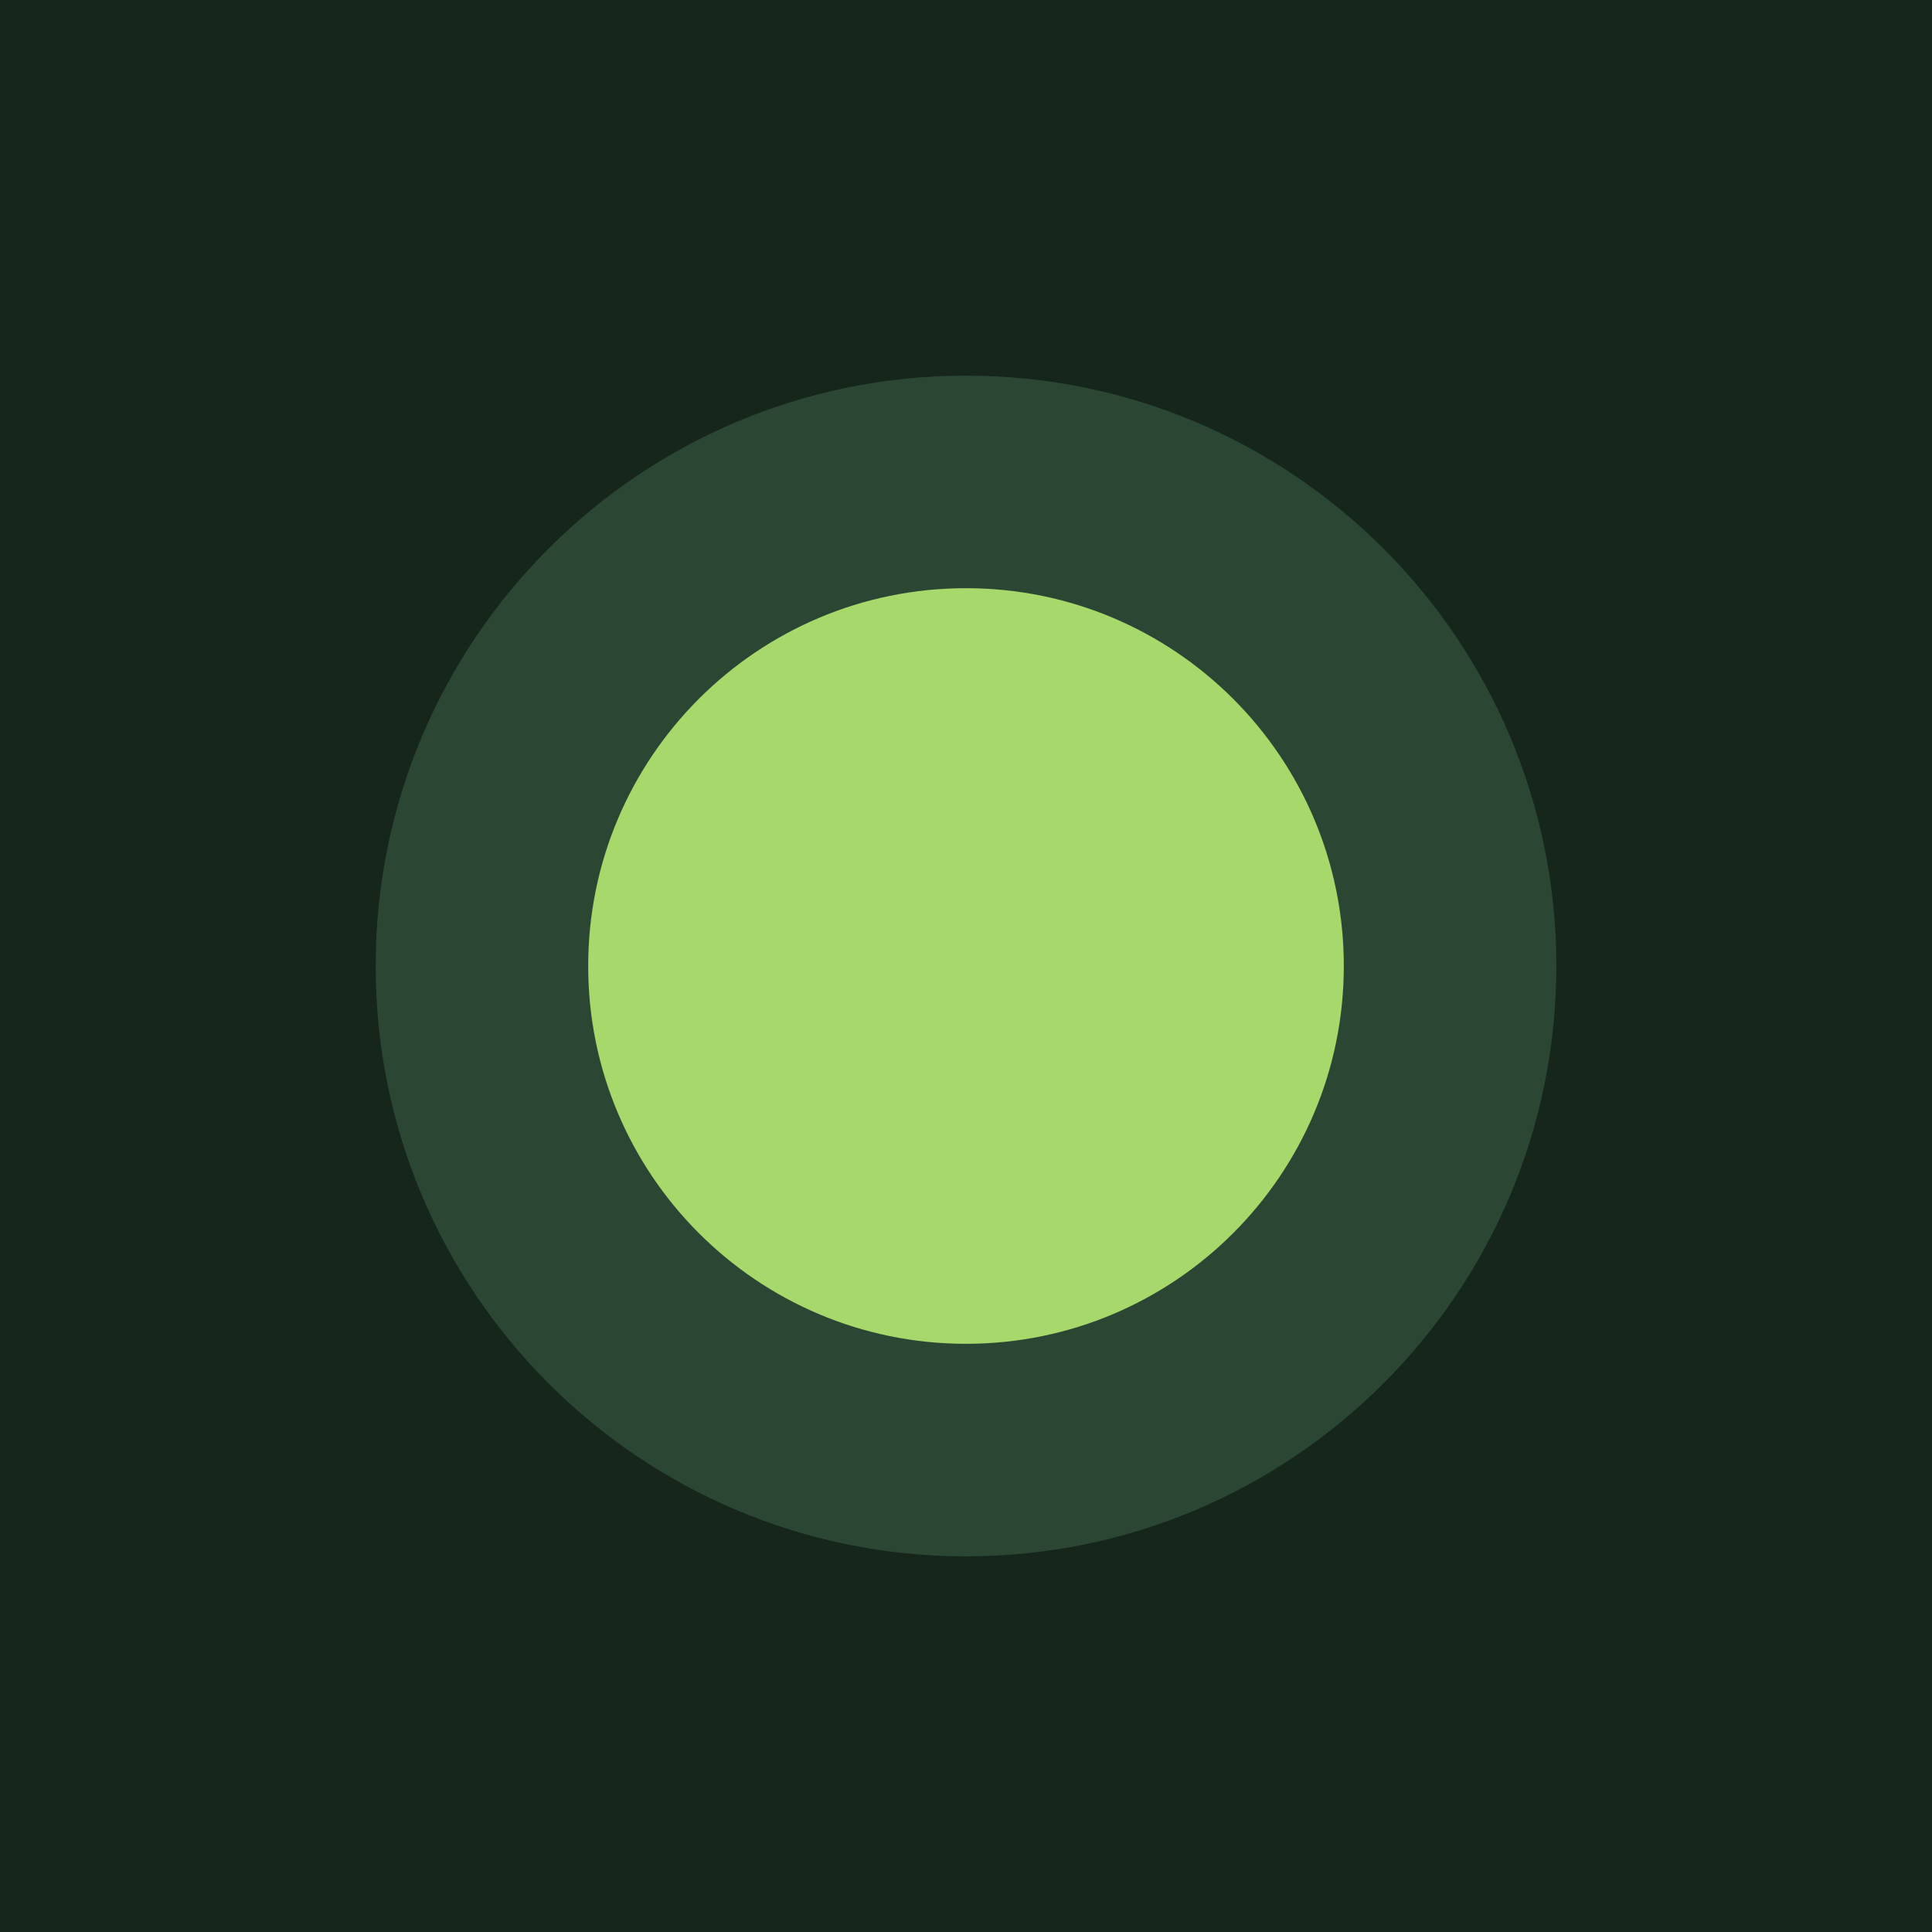
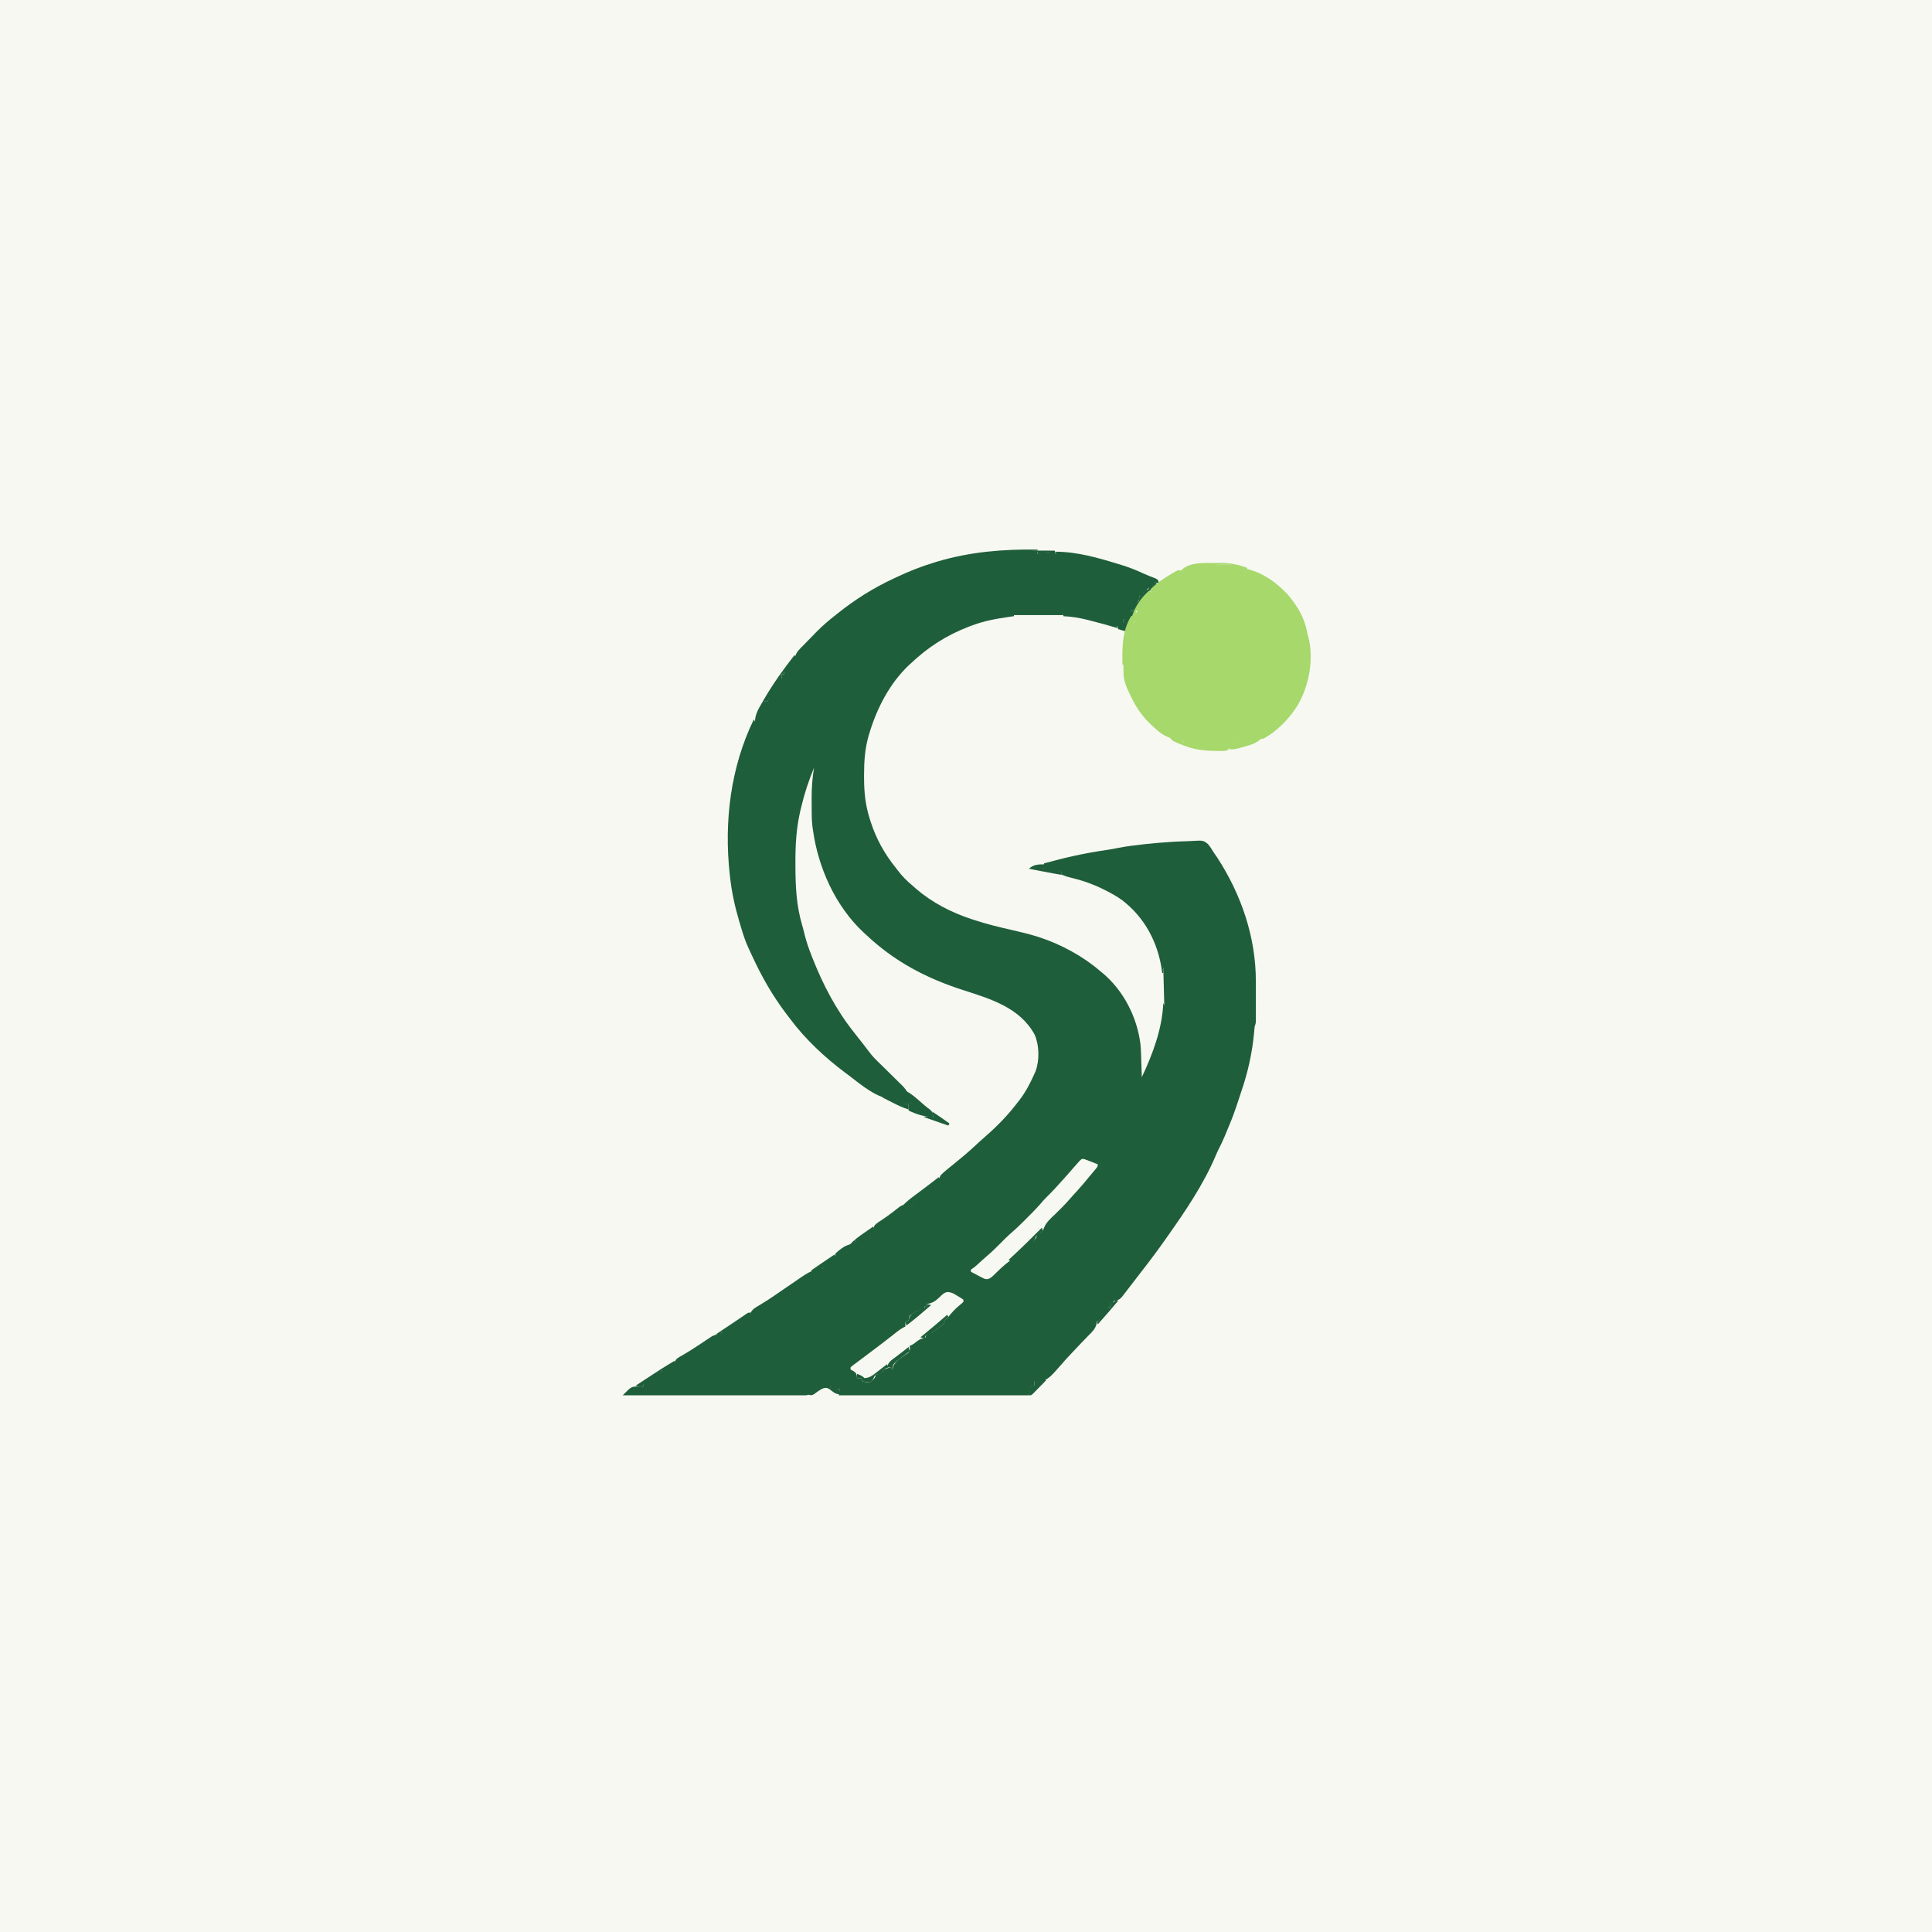
<svg xmlns="http://www.w3.org/2000/svg" viewBox="0 0 1080 1080" width="1080" height="1080">
-   <rect width="1080" height="1080" fill="#16261B" />
-   <circle cx="540" cy="540" r="330" fill="#2C4634" />
-   <circle cx="540" cy="540" r="211.20" fill="#A6D86B" />
+   <rect width="1080" height="1080" fill="#F7F8F2" />
+   <svg x="340.3" y="300.0" width="399.5" height="480.0" viewBox="0 0 665 799">
+     <path d="M0 0 C0 0.33 0 0.66 0 1 C-3.47 1.16 -3.47 1.16 -21 2 C-14.07 2 -7.14 2 0 2 C0 2.66 0 3.32 0 4 C0.52 3.84 1.03 3.67 1.56 3.5 C4.75 2.85 7.75 2.88 11 3 C11.33 3.33 11.66 3.66 12 4 C13.67 4.04 15.33 4.04 17 4 C17 3.34 17 2.68 17 2 C37.04 2.06 56.48 7.72 75.5 13.56 C76.09 13.74 76.09 13.74 79.09 14.66 C85.48 16.69 91.55 19.02 97.61 21.88 C101.54 23.72 105.61 25.24 109.66 26.79 C112 28 112 28 113 31 C112.01 31 111.02 31 110 31 C109.67 30.67 109.34 30.34 109 30 C108.67 30.99 108.34 31.98 108 33 C106.68 33.7 105.35 34.37 104 35 C103.46 35.54 102.93 36.07 102.38 36.62 C102.15 36.85 102.15 36.85 101 38 C100.34 38 99.68 38 99 38 C98.9 38.64 98.79 39.28 98.69 39.94 C98.57 40.28 98.57 40.28 98 42 C97.5 42.16 97.5 42.16 95 43 C94.9 43.78 94.79 44.57 94.69 45.38 C94 48 94 48 91 50 C89.81 53.62 89.81 53.62 89 57 C88.34 57 87.68 57 87 57 C86.5 58.48 86.5 58.48 84 66 C82.68 65.67 81.36 65.34 80 65 C80 65.99 80 66.98 80 68 C79.34 68.33 78.68 68.66 78 69 C77.34 69.99 76.68 70.98 76 72 C75.34 71.67 74.68 71.34 74 71 C74 71.66 74 72.32 74 73 C73.44 72.83 72.88 72.65 72.3 72.47 C64.96 70.23 57.56 68.26 50.12 66.38 C49.53 66.22 49.53 66.22 46.52 65.43 C39 63.52 31.75 62.36 24 62 C24 61.34 24 60.68 24 60 C23.09 60.02 22.19 60.04 21.25 60.06 C18.47 60.01 16.64 59.69 14 59 C11.96 58.61 9.92 58.23 7.88 57.88 C6.82 57.69 5.77 57.5 4.68 57.3 C2 57 2 57 0 58 C-1.07 57.98 -2.14 57.96 -3.25 57.94 C-9.57 57.83 -15.78 59.02 -22 60 C-22 60.66 -22 61.32 -22 62 C-23.3 62.18 -24.61 62.36 -25.95 62.55 C-38.41 64.33 -50.23 66.46 -62 71 C-62.65 71.25 -63.3 71.5 -63.98 71.75 C-84.77 79.76 -101.78 90.7 -118 106 C-118.67 106.62 -119.35 107.24 -120.04 107.88 C-137.62 124.65 -149.19 147.15 -156.25 170.12 C-156.5 170.92 -156.74 171.72 -157 172.55 C-160.65 184.95 -161.44 197.03 -161.44 209.88 C-161.44 210.69 -161.44 211.51 -161.44 212.35 C-161.42 225.78 -160.2 238.16 -156 251 C-155.78 251.72 -155.55 252.44 -155.32 253.18 C-150.3 268.92 -142.36 283.17 -132 296 C-131.32 296.89 -130.64 297.79 -129.94 298.71 C-125.74 304.18 -121.32 308.64 -116 313 C-115.13 313.77 -114.25 314.54 -113.36 315.34 C-98.24 328.49 -80.23 337.72 -61.25 343.94 C-60.62 344.15 -60 344.35 -59.35 344.57 C-47.38 348.53 -35.25 351.46 -22.96 354.23 C-15.2 355.99 -7.52 357.83 0.06 360.25 C0.76 360.47 1.46 360.69 2.18 360.92 C22.01 367.5 42.19 378.38 58 392 C58.73 392.59 59.47 393.18 60.22 393.79 C79.99 410.21 92.74 435.19 95.78 460.52 C96.28 466.16 96.39 471.84 96.56 477.5 C96.61 478.8 96.65 480.1 96.69 481.44 C96.8 484.62 96.9 487.81 97 491 C107.2 469.3 115.91 446.21 117 422 C117.66 423.32 118.32 424.64 119 426 C119.2 422.23 119.38 418.46 119.56 414.69 C119.62 413.62 119.67 412.54 119.73 411.44 C119.78 410.41 119.83 409.38 119.88 408.32 C119.9 407.85 119.9 407.85 120.02 405.45 C120 403 120 403 119 400 C118.7 397.4 118.49 394.79 118.28 392.18 C118 390 118 390 117 389 C117 390.65 117 392.3 117 394 C116.67 394 116.34 394 116 394 C115.89 393.18 115.78 392.36 115.67 391.51 C111.98 365.55 99.69 342.33 78.73 326.26 C73.77 322.65 68.48 319.73 63 317 C62.32 316.66 61.64 316.32 60.93 315.96 C50.86 311.01 40.84 307.59 29.91 305.01 C27.05 304.32 24.56 303.52 22 302 C22 301.34 22 300.68 22 300 C16.34 298.65 10.78 297.63 5 297 C5.33 295.35 5.66 293.7 6 292 C24.95 286.8 43.93 282.41 63.4 279.68 C67.49 279.1 71.52 278.33 75.56 277.5 C82.88 276.09 90.22 275.2 97.62 274.38 C98.18 274.31 98.18 274.31 100.98 274 C108.98 273.15 116.97 272.49 125 272 C126.28 271.92 127.56 271.84 128.88 271.76 C132.21 271.59 135.53 271.46 138.86 271.38 C140.22 271.33 141.57 271.27 142.92 271.19 C154.13 270.54 154.13 270.54 158.52 273.97 C160.62 276.54 162.32 279.14 164 282 C164.99 283.42 165.98 284.84 166.98 286.25 C189.53 320.79 203.21 360.71 203.13 402.12 C203.13 403.23 203.13 404.34 203.14 405.49 C203.14 407.81 203.13 410.13 203.13 412.45 C203.12 416.02 203.13 419.58 203.14 423.14 C203.14 425.41 203.13 427.67 203.13 429.94 C203.13 431 203.14 432.07 203.14 433.17 C203.14 434.15 203.13 435.14 203.13 436.15 C203.13 436.59 203.13 436.59 203.13 438.78 C203 441 203 441 202 444 C201.83 445.75 201.65 447.49 201.51 449.24 C199.87 467.73 195.76 486.39 189.7 503.94 C188.88 506.35 188.09 508.78 187.31 511.21 C184.24 520.65 180.99 529.9 177 539 C176.16 541.04 175.33 543.08 174.5 545.12 C172.59 549.71 170.5 554.15 168.21 558.55 C167.32 560.35 166.51 562.2 165.74 564.05 C154.48 590.59 137.56 615.56 121 639 C120.54 639.65 120.09 640.3 119.62 640.97 C112.3 651.37 104.72 661.58 96.87 671.6 C95.04 673.95 93.22 676.33 91.41 678.7 C89.7 680.92 87.99 683.14 86.27 685.35 C85.43 686.44 84.59 687.54 83.75 688.64 C82.58 690.19 81.38 691.72 80.19 693.25 C79.5 694.14 78.81 695.03 78.11 695.95 C75.71 698.28 74.28 698.7 71 699 C70.67 699.99 70.34 700.98 70 702 C69.34 701.67 68.68 701.34 68 701 C68 702.32 68 703.64 68 705 C67.34 705 66.68 705 66 705 C65.87 705.3 65.87 705.3 65.19 706.81 C63.99 709.01 62.83 710.32 61 712 C58.7 714.12 58.03 714.92 57 718 C56.34 718 55.68 718 55 718 C54.97 718.84 54.95 719.67 54.92 720.54 C53.62 725.42 50.82 727.92 47.31 731.44 C45.94 732.85 44.58 734.27 43.21 735.68 C42.51 736.4 41.81 737.11 41.09 737.85 C37.84 741.19 34.67 744.59 31.5 748 C30.91 748.63 30.33 749.26 29.72 749.9 C26.82 753.01 23.96 756.15 21.19 759.38 C20.13 760.59 19.07 761.8 18 763 C17.31 763.78 16.62 764.56 15.9 765.37 C11.24 770.37 7 774.13 0 775 C-0.99 774.67 -1.98 774.34 -3 774 C-3 775.32 -3 776.64 -3 778 C-3.99 778 -4.98 778 -6 778 C-6.66 780.97 -7.32 783.94 -8 787 C-66.41 787 -124.82 787 -185 787 C-184.67 785.02 -184.34 783.04 -184 781 C-186.31 781.33 -188.62 781.66 -191 782 C-191.66 780.68 -192.32 779.36 -193 778 C-204.17 778.19 -204.17 778.19 -207.44 781.38 C-207.95 782.24 -208.47 783.11 -209 784 C-213.05 787.09 -216.11 787.37 -221.13 787.36 C-221.84 787.36 -222.54 787.37 -223.27 787.37 C-225.63 787.37 -228 787.36 -230.36 787.34 C-232.05 787.34 -233.75 787.34 -235.44 787.34 C-240.04 787.34 -244.64 787.33 -249.24 787.3 C-254.05 787.29 -258.85 787.28 -263.66 787.28 C-272.76 787.27 -281.86 787.25 -290.97 787.22 C-301.33 787.18 -311.69 787.17 -322.05 787.15 C-343.37 787.12 -364.68 787.07 -386 787 C-378.36 779.25 -378.36 779.25 -373.61 778.75 C-371.39 778.75 -369.21 778.82 -367 779 C-367 778.34 -367 777.68 -367 777 C-362.81 773.57 -358.29 770.63 -353.44 768.25 C-351 767 -351 767 -350 764 C-348.01 763.31 -346.01 762.64 -344 762 C-340.69 760.12 -340.69 760.12 -338 758 C-337.92 757.39 -337.84 756.78 -337.76 756.14 C-336.51 752.62 -333.28 751.36 -330.19 749.56 C-328.74 748.69 -327.29 747.82 -325.84 746.95 C-325.06 746.48 -324.28 746.01 -323.48 745.53 C-320.84 743.9 -318.25 742.21 -315.66 740.49 C-314.77 739.9 -313.88 739.31 -312.97 738.7 C-311.22 737.54 -309.48 736.38 -307.74 735.2 C-306.94 734.67 -306.13 734.14 -305.3 733.59 C-304.95 733.35 -304.95 733.35 -303.15 732.15 C-300.75 730.87 -298.7 730.32 -296 730 C-295.67 730.33 -295.34 730.66 -295 731 C-294.67 730.01 -294.34 729.02 -294 728 C-292.95 727.71 -291.9 727.42 -290.81 727.12 C-287.15 726.05 -285.44 724.89 -282.67 722.36 C-280.06 720.23 -277.13 718.77 -274.15 717.21 C-268.3 713.91 -268.3 713.91 -267.23 710.63 C-265.35 706.61 -262.1 705.11 -258.38 702.88 C-256.81 701.9 -255.25 700.93 -253.7 699.95 C-252.91 699.46 -252.12 698.97 -251.3 698.46 C-247.89 696.29 -244.57 694 -241.25 691.69 C-234.81 687.24 -228.36 682.82 -221.88 678.44 C-221.43 678.13 -221.43 678.13 -219.18 676.59 C-214.87 673.7 -211.07 671.35 -206 670 C-205.26 669.61 -204.51 669.22 -203.75 668.81 C-203.17 668.54 -202.59 668.28 -202 668 C-201.34 668.33 -200.68 668.66 -200 669 C-199.67 668.01 -199.34 667.02 -199 666 C-196.5 664.13 -193.89 662.49 -191.25 660.82 C-188.66 658.73 -188.76 658.06 -188 655 C-182.74 650.1 -177.35 646 -170 646 C-169.67 645.01 -169.34 644.02 -169 643 C-167.36 642.27 -165.69 641.61 -164 641 C-159.87 638.78 -156.42 636.19 -153 633 C-152.91 632.38 -152.82 631.77 -152.72 631.13 C-151.56 627.7 -148.59 626.24 -145.69 624.31 C-144.41 623.44 -143.13 622.56 -141.86 621.68 C-141.21 621.24 -140.57 620.79 -139.9 620.34 C-136.03 617.62 -132.34 614.65 -128.62 611.71 C-125.95 609.97 -124.16 609.3 -121 609 C-120.3 609.21 -119.6 609.41 -118.88 609.62 C-118.57 609.69 -118.57 609.69 -117 610 C-114.87 608.46 -113.92 606.85 -112.62 604.56 C-110.15 600.66 -106.46 598.33 -102.77 595.63 C-102.22 595.22 -101.66 594.81 -101.09 594.39 C-99.94 593.54 -98.8 592.71 -97.64 591.89 C-93.72 588.96 -92.12 586.32 -90 582 C-88.03 580.08 -86.14 578.39 -84 576.69 C-83.42 576.21 -82.84 575.74 -82.25 575.25 C-80.51 573.82 -78.76 572.41 -77 571 C-70.38 565.67 -63.96 560.24 -57.77 554.42 C-54.94 551.77 -52.07 549.18 -49.13 546.65 C-38.17 537.1 -27.78 526.6 -19 515 C-18.33 514.16 -17.66 513.32 -16.97 512.45 C-11.13 504.87 -6.89 496.7 -3 488 C-2.61 487.14 -2.23 486.28 -1.83 485.39 C1.92 475.2 1.65 461.36 -2.68 451.45 C-16.21 426.39 -43.54 418.15 -69 410 C-103.58 398.9 -133.5 383.19 -160 358 C-160.68 357.38 -161.37 356.76 -162.07 356.12 C-188.2 331.63 -204.12 296.01 -209 261 C-209.19 259.7 -209.37 258.39 -209.56 257.05 C-210.25 250.6 -210.19 244.1 -210.19 237.62 C-210.19 235.4 -210.21 233.18 -210.22 230.96 C-210.26 221.47 -209.51 212.38 -208 203 C-213.03 215.14 -216.98 227.21 -220 240 C-220.3 241.24 -220.6 242.47 -220.9 243.75 C-224.54 259.67 -225.37 275.23 -225.31 291.5 C-225.31 291.98 -225.31 291.98 -225.31 294.43 C-225.26 313.11 -224.44 331.38 -219.06 349.39 C-218.16 352.47 -217.39 355.54 -216.65 358.66 C-215.07 365.03 -212.94 371.08 -210.56 377.19 C-210.35 377.75 -210.35 377.75 -209.25 380.57 C-199.53 405.09 -187.46 428.31 -171 449 C-170.08 450.17 -169.17 451.34 -168.25 452.52 C-166.37 454.92 -164.48 457.33 -162.58 459.73 C-159.89 463.13 -157.25 466.57 -154.63 470.04 C-151.25 474.11 -147.3 477.7 -143.52 481.4 C-141.22 483.67 -138.92 485.94 -136.62 488.21 C-135.41 489.41 -134.2 490.6 -132.98 491.79 C-131.22 493.52 -129.46 495.26 -127.71 497 C-127.44 497.26 -127.44 497.26 -126.06 498.6 C-123.11 501.55 -121.26 504.02 -120 508 C-119.63 508.7 -119.26 509.4 -118.88 510.12 C-118 512 -118 512 -118 515 C-116.35 514.34 -114.7 513.68 -113 513 C-112.34 513.99 -111.68 514.98 -111 516 C-111.66 517.32 -112.32 518.64 -113 520 C-115.31 520 -117.62 520 -120 520 C-120 518.68 -120 517.36 -120 516 C-121.99 516.07 -123.97 516.13 -125.96 516.2 C-128 516 -128 516 -131 514 C-131 513.01 -131 512.02 -131 511 C-131.66 511.33 -132.32 511.66 -133 512 C-149.19 511.07 -163.63 498.43 -176 489 C-177.03 488.23 -178.07 487.47 -179.13 486.68 C-197.8 472.71 -216.06 455.7 -230 437 C-231.07 435.61 -232.14 434.21 -233.21 432.82 C-246.36 415.56 -256.77 397.41 -265.77 377.68 C-266.58 375.91 -267.41 374.15 -268.26 372.39 C-271.57 365.47 -273.91 358.42 -276.06 351.07 C-276.62 349.13 -277.2 347.2 -277.78 345.27 C-281.8 331.71 -284.64 318.35 -286.19 304.31 C-286.23 303.93 -286.23 303.93 -286.45 301.97 C-291.78 252.97 -285.69 202.65 -264 158 C-263.67 158.66 -263.34 159.32 -263 160 C-259.14 156.14 -257.63 151.1 -256 146 C-255.35 144.33 -254.68 142.66 -254 141 C-253.01 141 -252.02 141 -251 141 C-250.88 140.41 -250.77 139.82 -250.65 139.21 C-249.96 136.87 -249.1 135.49 -247.62 133.56 C-244.43 129.25 -241.88 125.06 -240 120 C-239.34 120 -238.68 120 -238 120 C-238 118.68 -238 117.36 -238 116 C-237.34 116 -236.68 116 -236 116 C-236 115.34 -236 114.68 -236 114 C-234.36 112.31 -232.69 110.65 -231 109 C-226.06 103.92 -226.06 103.92 -225.82 100.32 C-224.56 95.23 -221.19 92.41 -217.56 88.75 C-216.83 88 -216.1 87.25 -215.35 86.47 C-213.9 84.98 -212.44 83.49 -210.98 82.01 C-209.34 80.34 -207.72 78.67 -206.1 76.98 C-200.44 71.16 -194.39 66.01 -188 61 C-187.4 60.52 -186.81 60.04 -186.19 59.55 C-170.06 46.62 -152.76 35.71 -134 27 C-133.23 26.63 -132.46 26.27 -131.66 25.89 C-120.03 20.39 -108.34 15.69 -96 12 C-94.97 11.69 -93.94 11.38 -92.88 11.05 C-62.19 1.99 -31.79 -0.42 0 0 Z M38.86 569.12 C38.02 570.07 37.18 571.02 36.31 572 C36.09 572.25 36.09 572.25 34.95 573.53 C31.91 576.94 28.91 580.39 25.91 583.84 C20.04 590.49 14.06 597.05 7.71 603.26 C6.02 604.98 4.45 606.77 2.89 608.61 C-1.35 613.47 -5.87 618.02 -10.44 622.56 C-10.84 622.97 -10.84 622.97 -12.88 625.02 C-17.18 629.31 -21.55 633.41 -26.15 637.37 C-29.07 639.94 -31.78 642.72 -34.5 645.5 C-38.55 649.6 -42.63 653.58 -47.02 657.31 C-50.35 660.16 -53.57 663.13 -56.8 666.08 C-59 668 -59 668 -62 670 C-62 670.66 -62 671.32 -62 672 C-59.76 673.2 -57.51 674.39 -55.25 675.56 C-54.62 675.9 -53.98 676.25 -53.33 676.6 C-48.55 679.06 -48.55 679.06 -45.99 678.77 C-43.67 677.87 -42.42 676.8 -40.64 675.05 C-40.03 674.45 -39.41 673.86 -38.77 673.24 C-38.13 672.6 -37.48 671.97 -36.81 671.31 C-32.2 666.89 -27.78 662.9 -22.32 659.55 C-14.41 654.27 -6.68 647.63 -1 640 C-1 639.34 -1 638.68 -1 638 C-0.38 637.71 0.24 637.42 0.88 637.12 C4.04 635.45 4.89 634.3 6.11 630.9 C8.24 625.74 12.26 622.35 16.25 618.56 C21.19 613.8 25.98 609.02 30.45 603.81 C32.53 601.38 34.7 599.04 36.88 596.69 C41.09 592.07 45.09 587.32 49.02 582.45 C50.66 580.41 52.35 578.42 54.06 576.44 C56 574 56 574 56 572 C53.88 571.16 51.75 570.33 49.62 569.5 C48.44 569.04 47.26 568.57 46.04 568.09 C41.53 566.47 41.53 566.47 38.86 569.12 Z M-90.88 695.38 C-94.89 699.2 -97.53 701.17 -103 702 C-103 702.66 -103 703.32 -103 704 C-103.66 704 -104.32 704 -105 704 C-105 704.66 -105 705.32 -105 706 C-105.41 706.11 -105.41 706.11 -107.5 706.69 C-111.65 708.24 -115.63 710.09 -119 713 C-119.35 714.33 -119.69 715.66 -120 717 C-120.99 717.66 -121.98 718.32 -123 719 C-123 720.32 -123 721.64 -123 723 C-123.59 723.27 -124.17 723.55 -124.77 723.83 C-126.94 724.97 -128.71 726.21 -130.62 727.73 C-131.32 728.28 -132.02 728.83 -132.74 729.39 C-133.48 729.98 -134.23 730.58 -135 731.19 C-142.59 737.15 -150.27 742.99 -158.01 748.76 C-160.34 750.5 -162.67 752.25 -165 754 C-165.43 754.32 -165.43 754.32 -167.59 755.93 C-168 756.24 -168 756.24 -170.09 757.82 C-170.46 758.1 -170.46 758.1 -172.36 759.52 C-172.9 760.01 -173.44 760.5 -174 761 C-174 761.66 -174 762.32 -174 763 C-173.2 763.43 -172.39 763.87 -171.56 764.31 C-169 766 -169 766 -168.19 768.69 C-168.13 769.45 -168.06 770.21 -168 771 C-166.68 771 -165.36 771 -164 771 C-163.67 771.99 -163.34 772.98 -163 774 C-159.81 774.81 -159.81 774.81 -156 775 C-153.06 772.69 -153.06 772.69 -151 770 C-151 769.34 -151 768.68 -151 768 C-150.53 767.87 -150.53 767.87 -148.12 767.19 C-145 766 -145 766 -143 763 C-139.88 761.81 -139.88 761.81 -137 761 C-136.67 761.33 -136.67 761.33 -135 763 C-134.79 762.11 -134.59 761.23 -134.38 760.31 C-132.39 755.53 -128.98 753.34 -124.83 750.53 C-124.1 750.03 -123.37 749.52 -122.62 749 C-121.94 748.55 -121.25 748.09 -120.54 747.62 C-119 746 -119 746 -118.77 743.31 C-118.85 742.55 -118.92 741.79 -119 741 C-118.44 740.75 -117.89 740.5 -117.31 740.25 C-115 739 -115 739 -112.62 737 C-109.82 734.86 -107.38 733.94 -104 733 C-104 732.34 -104 731.68 -104 731 C-103.42 730.89 -102.84 730.79 -102.25 730.68 C-99.69 729.91 -98.16 728.83 -96.06 727.19 C-95.37 726.65 -94.68 726.11 -93.97 725.55 C-93.32 725.04 -92.67 724.53 -92 724 C-91.03 723.28 -90.06 722.56 -89.06 721.81 C-87 720 -87 720 -86 717 C-85.03 715.97 -84.03 714.97 -83 714 C-82.1 712.92 -81.2 711.84 -80.31 710.75 C-77.36 707.25 -74.07 704.37 -70.54 701.48 C-70.29 701.24 -70.29 701.24 -69 700 C-69 699.34 -69 698.68 -69 698 C-71.45 696.27 -71.45 696.27 -74.69 694.38 C-75.74 693.74 -76.8 693.11 -77.89 692.46 C-83.98 689.6 -86.26 690.7 -90.88 695.38 Z " fill="#1F5E3B" transform="translate(399,12)" />
+     <path d="M0 0 C3.96 0 7.92 0 12 0 C12 0.66 12 1.32 12 2 C13.19 2.05 14.37 2.1 15.59 2.16 C36.22 3.44 51.91 13.07 65.94 28 C74.14 37.63 81.25 49.05 83.54 61.64 C84 64 84 64 85.02 67.51 C90.21 88.16 85.67 112.53 75.14 130.74 C67.51 143.08 55.94 155.22 43 162 C39.19 162.19 39.19 162.19 36 162 C36 162.66 36 163.32 36 164 C34.35 164 32.7 164 31 164 C31 164.66 31 165.32 31 166 C27.7 165.67 24.4 165.34 21 165 C20.67 166.32 20.34 167.64 20 169 C13.95 170.76 8.54 171.32 2.25 171.25 C1.37 171.25 0.5 171.24 -0.41 171.24 C-7.09 171.14 -13.46 170.4 -20 169 C-22 168.66 -24 168.32 -26 168 C-26 167.67 -26 167.34 -26 167 C-27.65 166.67 -29.3 166.34 -31 166 C-31 165.34 -31 164.68 -31 164 C-33.58 163.48 -36.16 162.97 -38.76 162.53 C-47.02 160.86 -51.92 157.72 -58 152 C-58.51 151.54 -59.02 151.09 -59.55 150.62 C-68.64 142.5 -74.74 133.96 -80 123 C-80.31 122.36 -80.62 121.72 -80.94 121.05 C-84.04 114.56 -86.95 108.29 -87 101 C-87.03 99.79 -87.05 98.57 -87.08 97.32 C-87.22 86.82 -87.22 86.82 -86 82 C-85.97 78.92 -86.07 75.86 -86.16 72.78 C-85.98 69.71 -85.2 68.2 -83 66 C-83.02 65.24 -83.04 64.47 -83.06 63.69 C-82.97 59.59 -81.24 57.36 -79 54 C-78.34 54 -77.68 54 -77 54 C-75.23 49.29 -74.51 44.97 -74 40 C-73.34 40 -72.68 40 -72 40 C-69.96 37.09 -69 35.6 -69 32 C-67.28 30.56 -65.44 29.46 -63.53 28.28 C-63.03 27.86 -62.52 27.44 -62 27 C-62 26.01 -62 25.02 -62 24 C-59.28 21.48 -56.41 20.36 -53 19 C-52.34 18.5 -51.68 18.01 -51 17.5 C-49 16 -49 16 -46.56 15.12 C-44 14 -44 14 -41.5 11.5 C-38.99 8.99 -37.27 8.18 -34 7 C-33.67 6.34 -33.34 5.68 -33 5 C-29.35 3.7 -25.84 4 -22.02 4.16 C-20 4 -20 4 -18 2 C-11.91 0.58 -6.16 1.28 0 2 C0 1.34 0 0.68 0 0 Z " fill="#A6D86B" transform="translate(566,26)" />
+     <path d="M0 0 C4.5 2.46 8.16 5.57 12 8.94 C13.21 9.99 14.42 11.04 15.62 12.09 C16.2 12.59 16.77 13.09 17.36 13.61 C18.81 14.84 20.34 15.96 21.88 17.07 C24.37 19.34 24.72 20.69 25 24 C16.43 23.81 9.72 21.65 2 18 C2 17.34 2 16.68 2 16 C3.15 15.84 3.15 15.84 9 15 C9.33 13.68 9.66 12.36 10 11 C8.68 11 7.36 11 6 11 C5.34 11 4.68 11 4 11 C3.86 10.53 3.86 10.53 3.12 8.12 C2 5 2 5 0 3 C0 2.01 0 1.02 0 0 Z " fill="#1F5E3B" transform="translate(277,516)" />
+     <path d="M0 0 C1.13 3.71 1.13 3.71 -0.06 6.31 C-2.5 9.7 -4.99 13.09 -8 16 C-8.66 16 -9.32 16 -10 16 C-10 16.66 -10 17.32 -10 18 C-10.66 18 -11.32 18 -12 18 C-12 19.32 -12 20.64 -12 22 C-12.66 22.33 -13.32 22.66 -14 23 C-14.73 24.67 -15.46 26.34 -16.15 28.02 C-18.1 32.55 -20.41 36.58 -24 40 C-24.33 40.99 -24.66 41.98 -25 43 C-25.99 43 -26.98 43 -28 43 C-28.12 43.7 -28.25 44.4 -28.38 45.12 C-29.54 50.48 -31.46 55.15 -34 60 C-34.33 60.66 -34.66 61.32 -35 62 C-35.66 62 -36.32 62 -37 62 C-36.68 55 -33.55 49.96 -30.06 44 C-29.47 42.98 -28.88 41.96 -28.28 40.9 C-19.86 26.44 -10.31 13.17 0 0 Z " fill="#1F5E3B" transform="translate(173,110)" />
+     <path d="M0 0 C0.99 0.99 1.98 1.98 3 3 C2.58 3.38 2.58 3.38 0.47 5.32 C-12.34 17.38 -19.4 30.85 -26 47 C-29.44 46.19 -29.44 46.19 -33 45 C-33.17 44.5 -33.17 44.5 -34 42 C-33.34 42 -32.68 42 -32 42 C-31.34 41.01 -30.68 40.02 -30 39 C-29.34 39 -28.68 39 -28 39 C-28 38.01 -28 37.02 -28 36 C-27.01 36 -26.02 36 -25 36 C-23.68 33.36 -22.36 30.72 -21 28 C-20.34 28 -19.68 28 -19 28 C-18.92 26.89 -18.83 25.77 -18.75 24.62 C-18.5 23.43 -18.25 22.23 -18 21 C-16 19.88 -16 19.88 -14 19 C-13.63 17.34 -13.29 15.67 -13 14 C-12.01 13.34 -11.02 12.68 -10 12 C-9.67 11.01 -9.34 10.02 -9 9 C-7.67 8.67 -6.33 8.33 -5 8 C-4.67 7.01 -4.34 6.02 -4 5 C-1.94 4.31 -1.94 4.31 0 4 C0 2.68 0 1.36 0 0 Z " fill="#1F5E3B" transform="translate(507,41)" />
+     <path d="M0 0 C4.71 0.48 8.67 0.97 13 3 C13 3.66 13 4.32 13 5 C14.98 5 16.96 5 19 5 C19 5.33 19 5.66 19 6 C24.5 7.52 29.56 8.34 35.25 8.56 C36.73 8.63 38.22 8.71 39.7 8.78 C40.42 8.82 41.15 8.85 41.89 8.89 C46.6 9.14 51.3 9.57 56 10 C53 13 50.16 12.32 46.05 12.38 C35 12.36 25.47 11.86 15 8 C13.86 7.58 12.71 7.16 11.53 6.73 C2.9 3.34 2.9 3.34 0 0 Z " fill="#A6D86B" transform="translate(522,187)" />
+     <path d="M0 0 C0.65 -0.01 0.65 -0.01 3.97 -0.06 C12.74 -0 20.16 1.44 28.38 4.5 C28.38 4.83 28.38 5.16 28.38 5.5 C22.64 5.7 17.77 5.77 12.38 3.5 C12.38 2.84 12.38 2.18 12.38 1.5 C8.41 1.5 4.46 1.5 0.38 1.5 C0.38 2.16 0.38 2.82 0.38 3.5 C-0.49 3.48 -1.36 3.45 -2.26 3.43 C-3.41 3.41 -4.56 3.39 -5.75 3.38 C-6.89 3.35 -8.02 3.33 -9.2 3.3 C-13.42 3.55 -16.85 4.61 -20.62 6.5 C-22.67 6.57 -24.71 6.58 -26.75 6.56 C-27.85 6.55 -28.94 6.54 -30.07 6.54 C-30.49 6.53 -30.49 6.53 -32.62 6.5 C-24.94 -1.18 -10.03 0.06 0 0 Z " fill="#A6D86B" transform="translate(565.625,24.5)" />
+     <path d="M0 0 C0.17 0.5 0.17 0.5 1 3 C-3.34 6.98 -7.77 10.59 -12.62 13.94 C-16.93 16.99 -19.89 19.96 -22.68 24.43 C-24.35 26.42 -25.46 26.68 -28 27 C-30.75 26.56 -30.75 26.56 -33 26 C-29.54 22.28 -25.64 19.38 -21.56 16.38 C-20.14 15.32 -18.71 14.26 -17.29 13.2 C-16.93 12.93 -16.93 12.93 -15.12 11.59 C-11.89 9.17 -8.69 6.71 -5.5 4.25 C-5.22 4.03 -5.22 4.03 -3.81 2.95 C-2.54 1.97 -1.27 0.98 0 0 Z " fill="#1F5E3B" transform="translate(307,596)" />
+     <path d="M0 0 C2 3 2 3 1.75 4.94 C0.36 8.75 -1.15 11.15 -4 14 C-5.71 16.61 -6 17.88 -5.94 21.06 C-5.96 22.03 -5.98 23 -6 24 C-6.49 24.47 -6.98 24.94 -7.49 25.42 C-9.44 27.46 -9.35 28.45 -9.29 31.23 C-9.28 32.03 -9.27 32.84 -9.26 33.66 C-9.24 34.5 -9.21 35.33 -9.19 36.19 C-9.17 37.03 -9.16 37.88 -9.15 38.75 C-9.11 40.83 -9.06 42.92 -9 45 C-9.33 45 -9.66 45 -10 45 C-10.33 46.65 -10.66 48.3 -11 50 C-11.33 50 -11.66 50 -12 50 C-12.32 34.32 -12.38 18.87 -4 5 C-1.8 4.11 -1.8 4.11 0 4 C0 2.68 0 1.36 0 0 Z " fill="#A6D86B" transform="translate(490,69)" />
+     <path d="M0 0 C0.16 0.5 0.16 0.5 1 3 C-6.75 9.28 -6.75 9.28 -12 9 C-12.04 9.3 -12.04 9.3 -12.23 10.84 C-13.27 13.75 -14.52 14.16 -17.25 15.5 C-20.87 17.36 -23.85 19.42 -27 22 C-27.66 22 -28.32 22 -29 22 C-29 22.66 -29 23.32 -29 24 C-29.66 24 -30.32 24 -31 24 C-31.33 24.66 -31.66 25.32 -32 26 C-32 25.34 -32 24.68 -32 24 C-33.32 23.67 -34.64 23.34 -36 23 C-11.22 6.74 -11.22 6.74 0 0 Z " fill="#1F5E3B" transform="translate(61,767)" />
+     <path d="M0 0 C-0.34 2.87 -0.82 3.85 -3.04 5.78 C-3.47 6.06 -3.47 6.06 -5.62 7.5 C-6.53 8.1 -7.43 8.71 -8.36 9.33 C-11.52 11.33 -14.74 13.17 -18 15 C-18.7 15.58 -19.4 16.15 -20.12 16.75 C-22.53 18.35 -24.17 18.24 -27 18 C-27.33 19.32 -27.66 20.64 -28 22 C-29.32 21.34 -30.64 20.68 -32 20 C-16.47 9.65 -16.47 9.65 -13.7 7.81 C-11.92 6.61 -10.14 5.41 -8.37 4.2 C-7.57 3.65 -6.76 3.1 -5.93 2.54 C-5.22 2.05 -4.51 1.56 -3.78 1.05 C-2 0 -2 0 0 0 Z " fill="#1F5E3B" transform="translate(132,722)" />
+     <path d="M0 0 C7.45 0.7 14.8 1.98 22 4 C22 4.33 22 4.66 22 5 C4.84 5 -12.32 5 -30 5 C-30 4.67 -30 4.34 -30 4 C-26.86 3.49 -23.71 2.99 -20.56 2.5 C-20.12 2.43 -20.12 2.43 -17.9 2.07 C-13.53 1.39 -9.33 0.92 -4.9 0.97 C-4.26 0.97 -4.26 0.97 -1 1 C-0.67 0.67 -0.34 0.34 0 0 Z " fill="#1F5E3B" transform="translate(401,68)" />
+     <path d="M0 0 C-0.66 1.32 -1.32 2.64 -2 4 C-0.87 3.94 0.27 3.88 1.44 3.81 C6.34 3.79 10.47 5.24 15 7 C15 7.66 15 8.32 15 9 C15.99 9.33 16.98 9.66 18 10 C11.13 9.12 4.36 7.76 -2.44 6.44 C-3.65 6.2 -4.85 5.97 -6.1 5.73 C-9.07 5.15 -12.03 4.58 -15 4 C-10.99 -0.01 -5.44 -0.27 0 0 Z " fill="#1F5E3B" transform="translate(406,305)" />
+     <path d="M0 0 C0.33 0.99 0.66 1.98 1 3 C-0.29 4.38 -1.63 5.71 -3 7 C-3.66 7 -4.32 7 -5 7 C-5.26 7.75 -5.53 8.5 -5.8 9.27 C-9.88 18.53 -21.15 25 -29 31 C-29.66 30.67 -30.32 30.34 -31 30 C-30.55 29.59 -30.55 29.59 -28.28 27.5 C-18.61 18.57 -9.25 9.37 0 0 Z " fill="#1F5E3B" transform="translate(403,643)" />
+     <path d="M0 0 C0.3 0.18 0.3 0.18 1.81 1.06 C1.81 1.39 1.81 1.72 1.81 2.06 C0.6 2.29 -0.62 2.52 -1.88 2.75 C-6.23 3.82 -8.09 5.81 -11.19 9.06 C-13.22 10.22 -15.28 11.21 -17.42 12.17 C-19.19 13.06 -19.19 13.06 -21.19 15.06 C-24.11 16.41 -25.94 17.06 -29.19 17.06 C-24.24 12.15 -18.76 8.36 -12.88 4.69 C-12.17 4.25 -11.46 3.81 -10.74 3.35 C-3.11 -1.33 -3.11 -1.33 0 0 Z " fill="#A6D86B" transform="translate(533.1875,31.9375)" />
+     <path d="M0 0 C1.32 0.33 2.64 0.66 4 1 C-3.53 7.52 -11.03 14.02 -19 20 C-19.33 19.01 -19.66 18.02 -20 17 C-19.01 16.34 -18.02 15.68 -17 15 C-16.72 14.2 -16.44 13.4 -16.16 12.58 C-14.61 9.14 -12.83 8.38 -9.5 6.69 C-8.52 6.18 -7.54 5.66 -6.53 5.14 C-4 4 -4 4 -2 4 C-2 3.34 -2 2.68 -2 2 C-1.34 2 -0.68 2 0 2 C0 1.34 0 0.68 0 0 Z " fill="#1F5E3B" transform="translate(296,714)" />
+     <path d="M0 0 C0.88 0.15 1.77 0.31 2.68 0.47 C3.34 1.46 4 2.45 4.68 3.47 C8.3 3.66 8.3 3.66 11.68 3.47 C11.68 5.12 11.68 6.77 11.68 8.47 C7.41 8.47 5.36 6.2 2.03 3.68 C-0.32 2.47 -0.32 2.47 -2.82 2.59 C-6.43 3.86 -9.1 6.01 -12.14 8.29 C-14.32 9.47 -14.32 9.47 -16.6 9.15 C-16.88 9.04 -16.88 9.04 -18.32 8.47 C-17.95 8.27 -17.95 8.27 -16.07 7.28 C-13.32 5.47 -13.32 5.47 -11.76 2.78 C-8.14 -0.65 -4.81 -0.05 0 0 Z " fill="#1F5E3B" transform="translate(203.3203,789.5312)" />
+     <path d="M0 0 C0.99 0.33 1.98 0.66 3 1 C0.72 3.34 -1.58 5.67 -3.88 8 C-4.2 8.33 -4.2 8.33 -5.85 10.02 C-6.47 10.66 -7.1 11.29 -7.74 11.94 C-8.32 12.52 -8.89 13.11 -9.49 13.71 C-11 15 -11 15 -13 15 C-12.12 8.25 -12.12 8.25 -11 6 C-10.01 6 -9.02 6 -8 6 C-8 4.68 -8 3.36 -8 2 C-7.01 1.67 -6.02 1.34 -5 1 C-5 1.66 -5 2.32 -5 3 C-4.24 2.48 -3.47 1.97 -2.69 1.44 C-1.8 0.96 -0.91 0.49 0 0 Z " fill="#1F5E3B" transform="translate(404,784)" />
+     <path d="M0 0 C0.33 0.99 0.66 1.98 1 3 C0.4 3.25 -0.2 3.5 -0.81 3.75 C-3 5 -3 5 -4.44 7.06 C-6 9 -6 9 -8.56 9.5 C-9.37 9.66 -10.17 9.83 -11 10 C-12.12 11.88 -12.12 11.88 -13 14 C-14.19 15.81 -14.19 15.81 -16 17 C-19.69 16.69 -19.69 16.69 -23 16 C-23.33 15.01 -23.66 14.02 -24 13 C-25.32 13 -26.64 13 -28 13 C-28 11.68 -28 10.36 -28 9 C-25.08 10.07 -23.22 10.78 -21 13 C-17.26 12.68 -14.95 11.55 -12.01 9.28 C-11.31 8.74 -10.6 8.2 -9.87 7.65 C-9.15 7.08 -8.43 6.52 -7.69 5.94 C-6.95 5.37 -6.21 4.8 -5.44 4.22 C-3.62 2.82 -1.81 1.41 0 0 Z " fill="#1F5E3B" transform="translate(259,770)" />
+     <path d="M0 0 C0.45 0 0.45 0 2.73 0 C3.7 0.01 4.68 0.01 5.68 0.02 C6.68 0.02 7.67 0.02 8.7 0.02 C11.89 0.03 15.08 0.04 18.27 0.05 C20.43 0.06 22.58 0.06 24.74 0.06 C30.04 0.08 35.34 0.09 40.64 0.11 C40.81 0.61 40.81 0.61 41.64 3.11 C39.66 3.44 37.68 3.77 35.64 4.11 C35.64 3.45 35.64 2.79 35.64 2.11 C32.01 2.44 28.38 2.77 24.64 3.11 C24.64 2.45 24.64 1.79 24.64 1.11 C23.87 1.2 23.1 1.28 22.3 1.37 C16.18 1.97 10.7 2.16 4.64 1.11 C4.31 1.77 3.98 2.43 3.64 3.11 C3.64 2.45 3.64 1.79 3.64 1.11 C3.19 1.21 3.19 1.21 0.89 1.68 C-2.04 2.07 -3.62 2.06 -6.36 1.11 C-4.01 -0.06 -2.62 -0.01 0 0 Z " fill="#1F5E3B" transform="translate(374.3579,12.88647)" />
+     <path d="M0 0 C0.33 0.66 0.66 1.32 1 2 C0.53 2.43 0.05 2.87 -0.44 3.31 C-2 5 -2 5 -3 8 C-5.14 9.94 -5.14 9.94 -7.81 12 C-8.69 12.68 -9.56 13.36 -10.46 14.06 C-10.88 14.38 -10.88 14.38 -13 16 C-13.35 16.29 -13.35 16.29 -15.14 17.75 C-17 19 -17 19 -20 19 C-20.33 19.99 -20.66 20.98 -21 22 C-22.32 21.67 -23.64 21.34 -25 21 C-24.37 20.49 -23.74 19.98 -23.09 19.45 C-15.27 13.1 -7.62 6.58 0 0 Z " fill="#1F5E3B" transform="translate(315,724)" />
+     <path d="M0 0 C0.33 1.32 0.66 2.64 1 4 C0.75 4.18 0.75 4.18 -0.5 5.1 C-2.68 6.72 -4.85 8.35 -7 10 C-7.68 10.51 -8.36 11.03 -9.05 11.56 C-13.78 15.34 -13.78 15.34 -14.94 18.88 C-14.96 19.58 -14.98 20.28 -15 21 C-15.66 20.34 -16.32 19.68 -17 19 C-17.99 19 -18.98 19 -20 19 C-19.17 14.16 -16 12.29 -12.25 9.5 C-11.01 8.55 -9.76 7.6 -8.52 6.66 C-7.92 6.21 -7.32 5.76 -6.71 5.3 C-4.44 3.57 -2.22 1.79 0 0 Z " fill="#1F5E3B" transform="translate(279,754)" />
+     <path d="M0 0 C1.68 0.29 3.34 0.62 5 1 C0.53 5.29 -4.25 6.61 -10.06 8.25 C-10.96 8.52 -11.86 8.79 -12.78 9.06 C-16.75 10.22 -19.82 11 -24 11 C-24 10.34 -24 9.68 -24 9 C-23.43 8.89 -22.87 8.78 -22.29 8.67 C-21.55 8.51 -20.82 8.35 -20.06 8.19 C-19.33 8.04 -18.6 7.89 -17.85 7.73 C-17.24 7.49 -16.63 7.25 -16 7 C-15.67 6.01 -15.34 5.02 -15 4 C-9.58 2.77 -9.58 2.77 -6.62 3.94 C-6.09 4.29 -5.55 4.64 -5 5 C-5 4.34 -5 3.68 -5 3 C-4.36 2.69 -3.72 2.38 -3.06 2.06 C-1 1 -1 1 0 0 Z " fill="#A6D86B" transform="translate(602,187)" />
+     <path d="M0 0 C5.41 3.57 10.75 7.2 16 11 C15.67 11.66 15.34 12.32 15 13 C7.41 10.36 -0.18 7.72 -8 5 C-4.16 4.04 -2.68 4.08 1 5 C0.83 4.17 0.83 4.17 0 0 Z " fill="#1F5E3B" transform="translate(301,535)" />
+     <path d="M0 0 C4.09 0.48 8.01 0.97 12 2 C12.99 2 13.98 2 15 2 C14.67 2.16 14.67 2.16 13 3 C14.42 5.03 15.55 5.9 17.98 6.42 C19.98 6.66 21.99 6.84 24 7 C24 8.65 24 10.3 24 12 C18.54 10.39 13.67 7.95 8.62 5.38 C7.79 4.95 6.96 4.53 6.11 4.1 C4.07 3.07 2.03 2.04 0 1 C0 0.67 0 0.34 0 0 Z " fill="#1F5E3B" transform="translate(255,521)" />
+     <path d="M0 0 C0.33 0.99 0.66 1.98 1 3 C-1.68 5.2 -4.34 7.22 -7.25 9.12 C-10 11 -10 11 -11 13 C-12.33 13.35 -13.66 13.69 -15 14 C-15.99 14.66 -16.98 15.32 -18 16 C-20.19 15.62 -20.19 15.62 -22 15 C-19.46 13.25 -16.92 11.5 -14.38 9.75 C-13.66 9.26 -12.95 8.77 -12.21 8.26 C-8.16 5.47 -4.1 2.72 0 0 Z " fill="#1F5E3B" transform="translate(210,668)" />
+     <path d="M0 0 C0.33 0.17 0.33 0.17 2 1 C2.38 3.43 2.38 3.43 2.56 6.44 C2.91 11.81 2.91 11.81 4 14 C4.02 15.74 3.96 17.49 3.88 19.23 C3.83 20.26 3.78 21.29 3.73 22.35 C3.68 23.43 3.62 24.51 3.56 25.62 C3.51 26.71 3.46 27.8 3.4 28.92 C3.27 31.61 3.14 34.31 3 37 C2.67 37.17 2.67 37.17 1 38 C0.67 25.46 0.34 12.92 0 0 Z " fill="#1F5E3B" transform="translate(516,401)" />
+     <path d="M0 0 C0.33 0.99 0.66 1.98 1 3 C-0.41 4.3 -1.83 5.59 -3.25 6.88 C-4.04 7.59 -4.83 8.31 -5.64 9.05 C-9.36 12.12 -11.11 13 -16 13 C-16.33 14.32 -16.66 15.64 -17 17 C-18.65 17 -20.3 17 -22 17 C-17.85 12.52 -13.21 9.15 -8.19 5.69 C-7.4 5.14 -6.61 4.59 -5.8 4.02 C-3.87 2.68 -1.94 1.34 0 0 Z " fill="#1F5E3B" transform="translate(246,642)" />
+     <path d="M0 0 C0.66 0.99 1.32 1.98 2 3 C-3.75 8 -3.75 8 -6 8 C-5.75 8.56 -5.5 9.11 -5.25 9.69 C-5 12 -5 12 -6.94 14.75 C-7.62 15.49 -8.3 16.23 -9 17 C-9.66 16.67 -10.32 16.34 -11 16 C-11 16.99 -11 17.98 -11 19 C-11.66 19 -12.32 19 -13 19 C-13 20.32 -13 21.64 -13 23 C-13.99 23.33 -14.98 23.66 -16 24 C-13.26 14.6 -7.23 6.51 0 0 Z " fill="#A6D86B" transform="translate(503,50)" />
+     <path d="M0 0 C0.66 0.33 1.32 0.66 2 1 C-4.24 8.42 -10.51 15.8 -17 23 C-17.33 22.01 -17.66 21.02 -18 20 C-17.34 20 -16.68 20 -16 20 C-15.9 19.42 -15.79 18.85 -15.69 18.25 C-14.24 13.53 -10.56 10.28 -7 7 C-6.34 7 -5.68 7 -5 7 C-5 5.68 -5 4.36 -5 3 C-4.34 3 -3.68 3 -3 3 C-1.38 1.5 -1.38 1.5 0 0 Z " fill="#1F5E3B" transform="translate(472,710)" />
+   </svg>
</svg>
